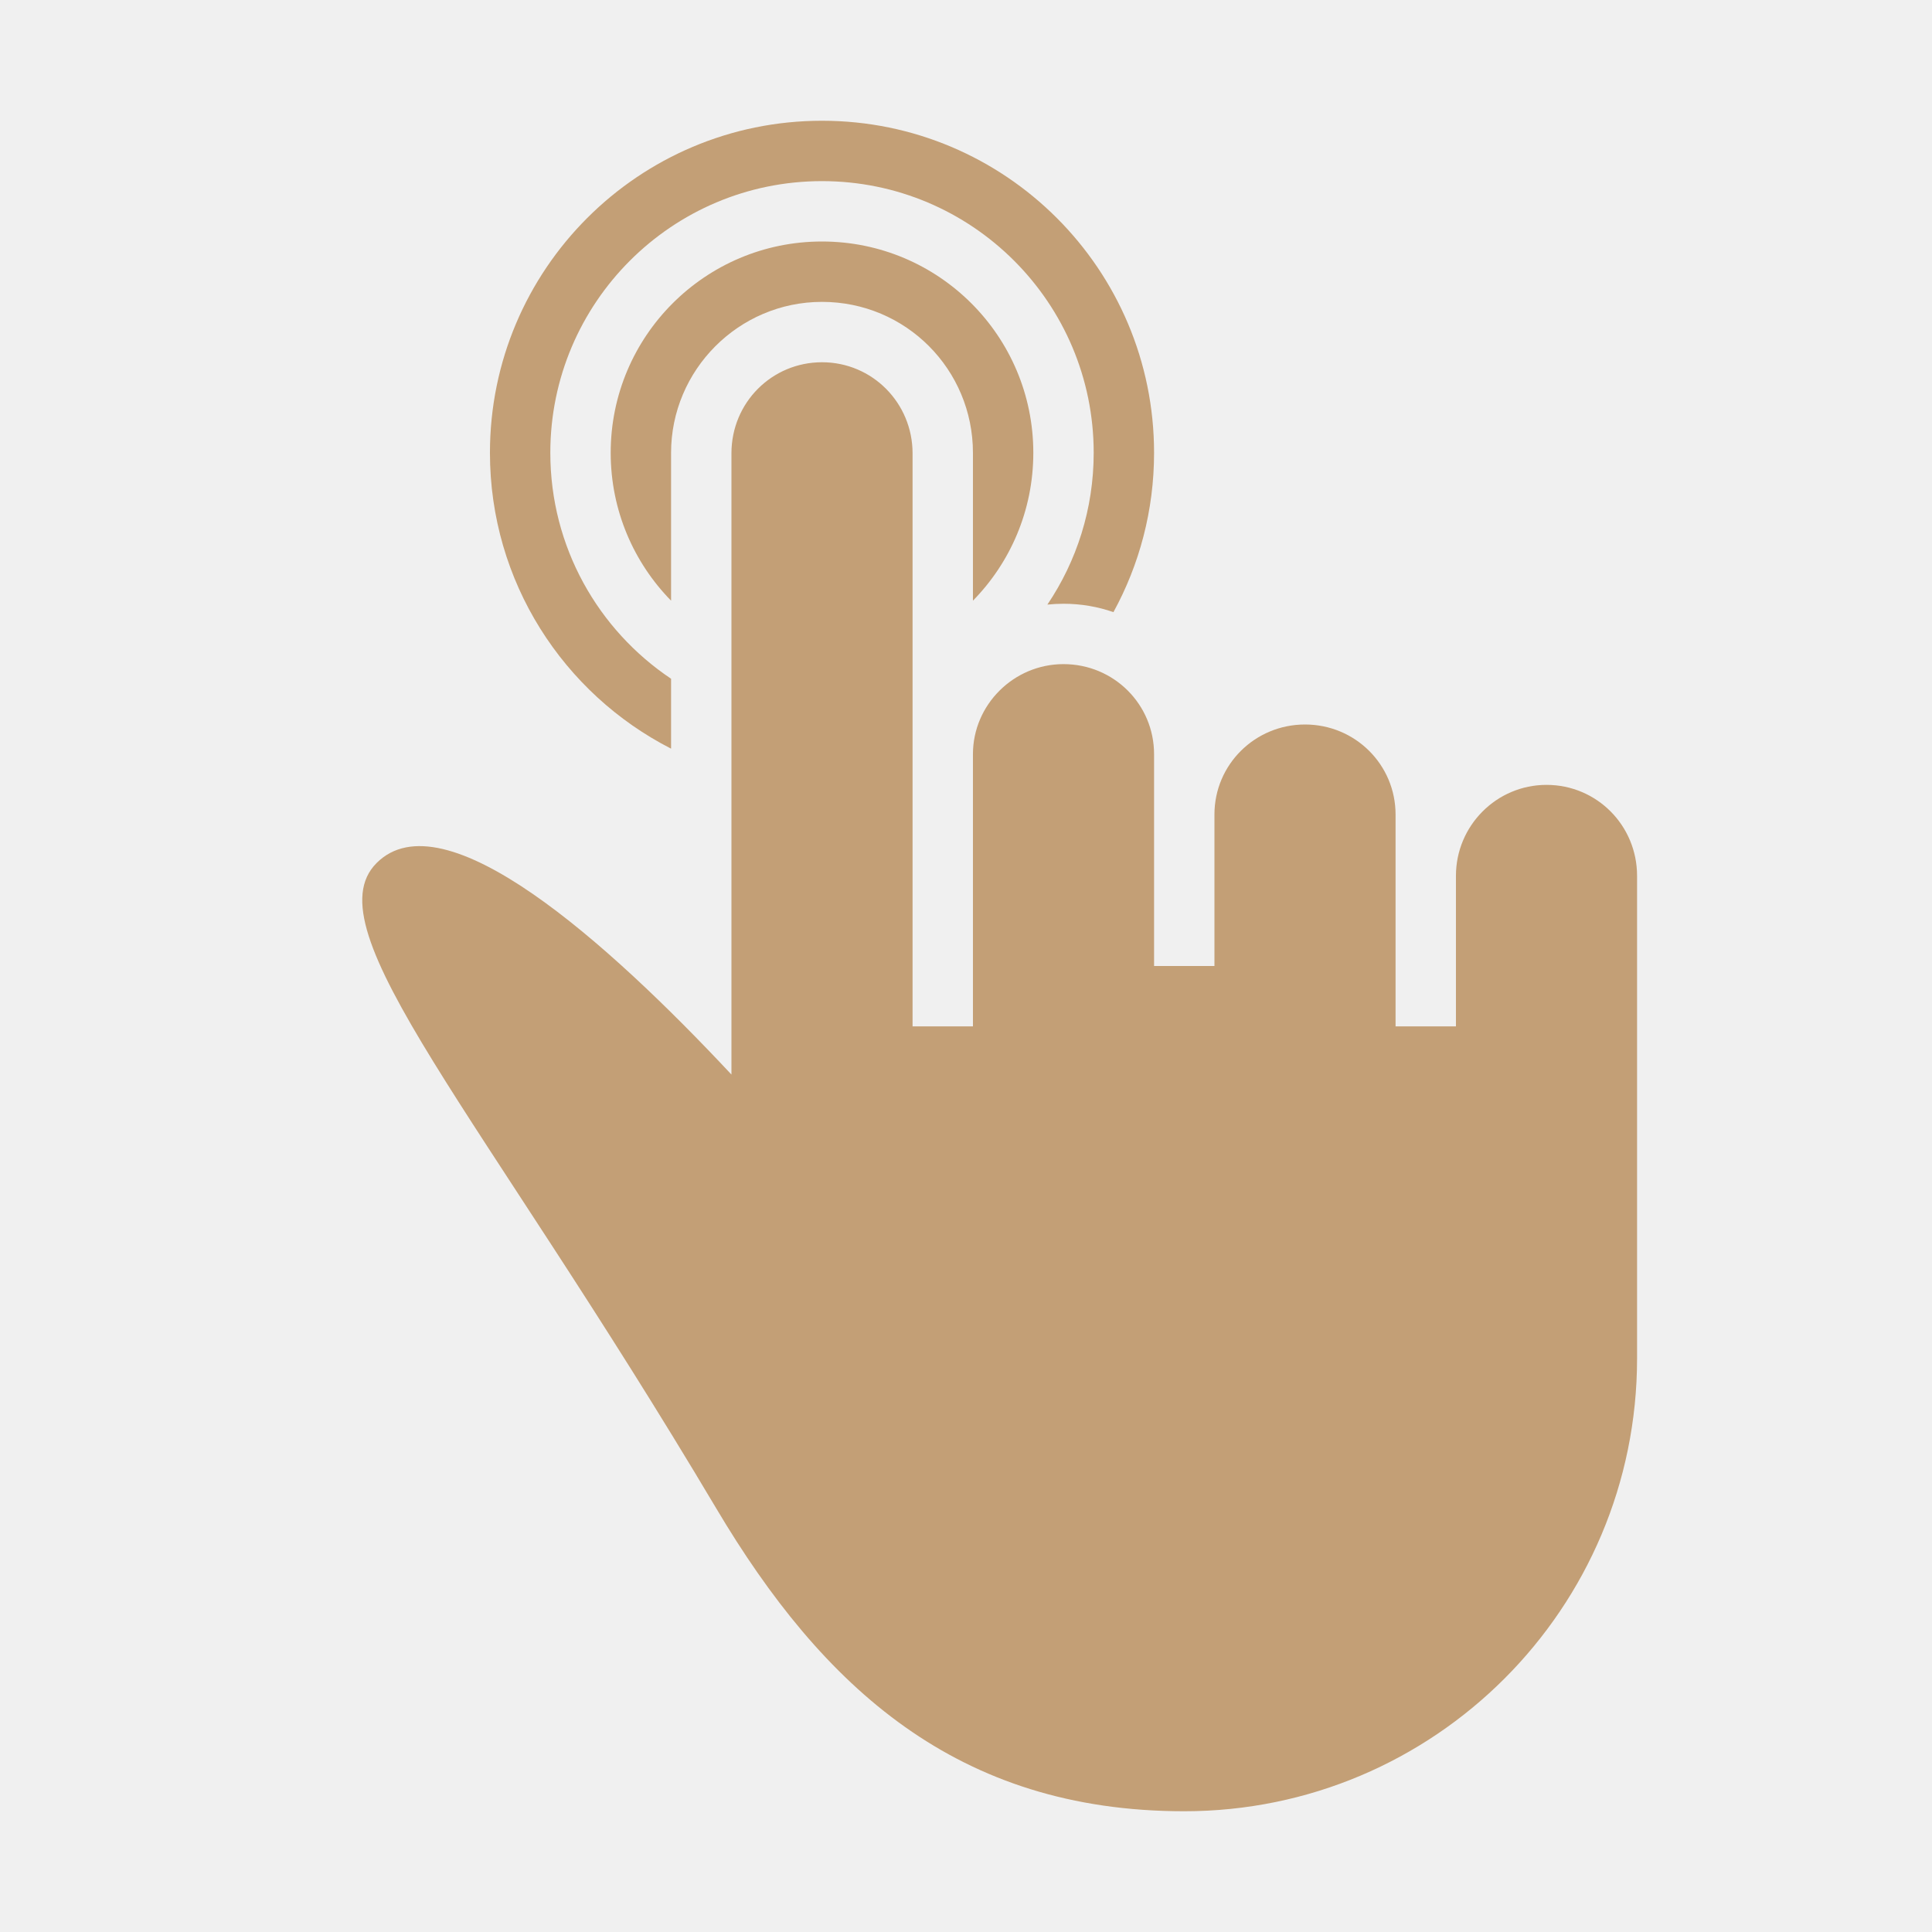
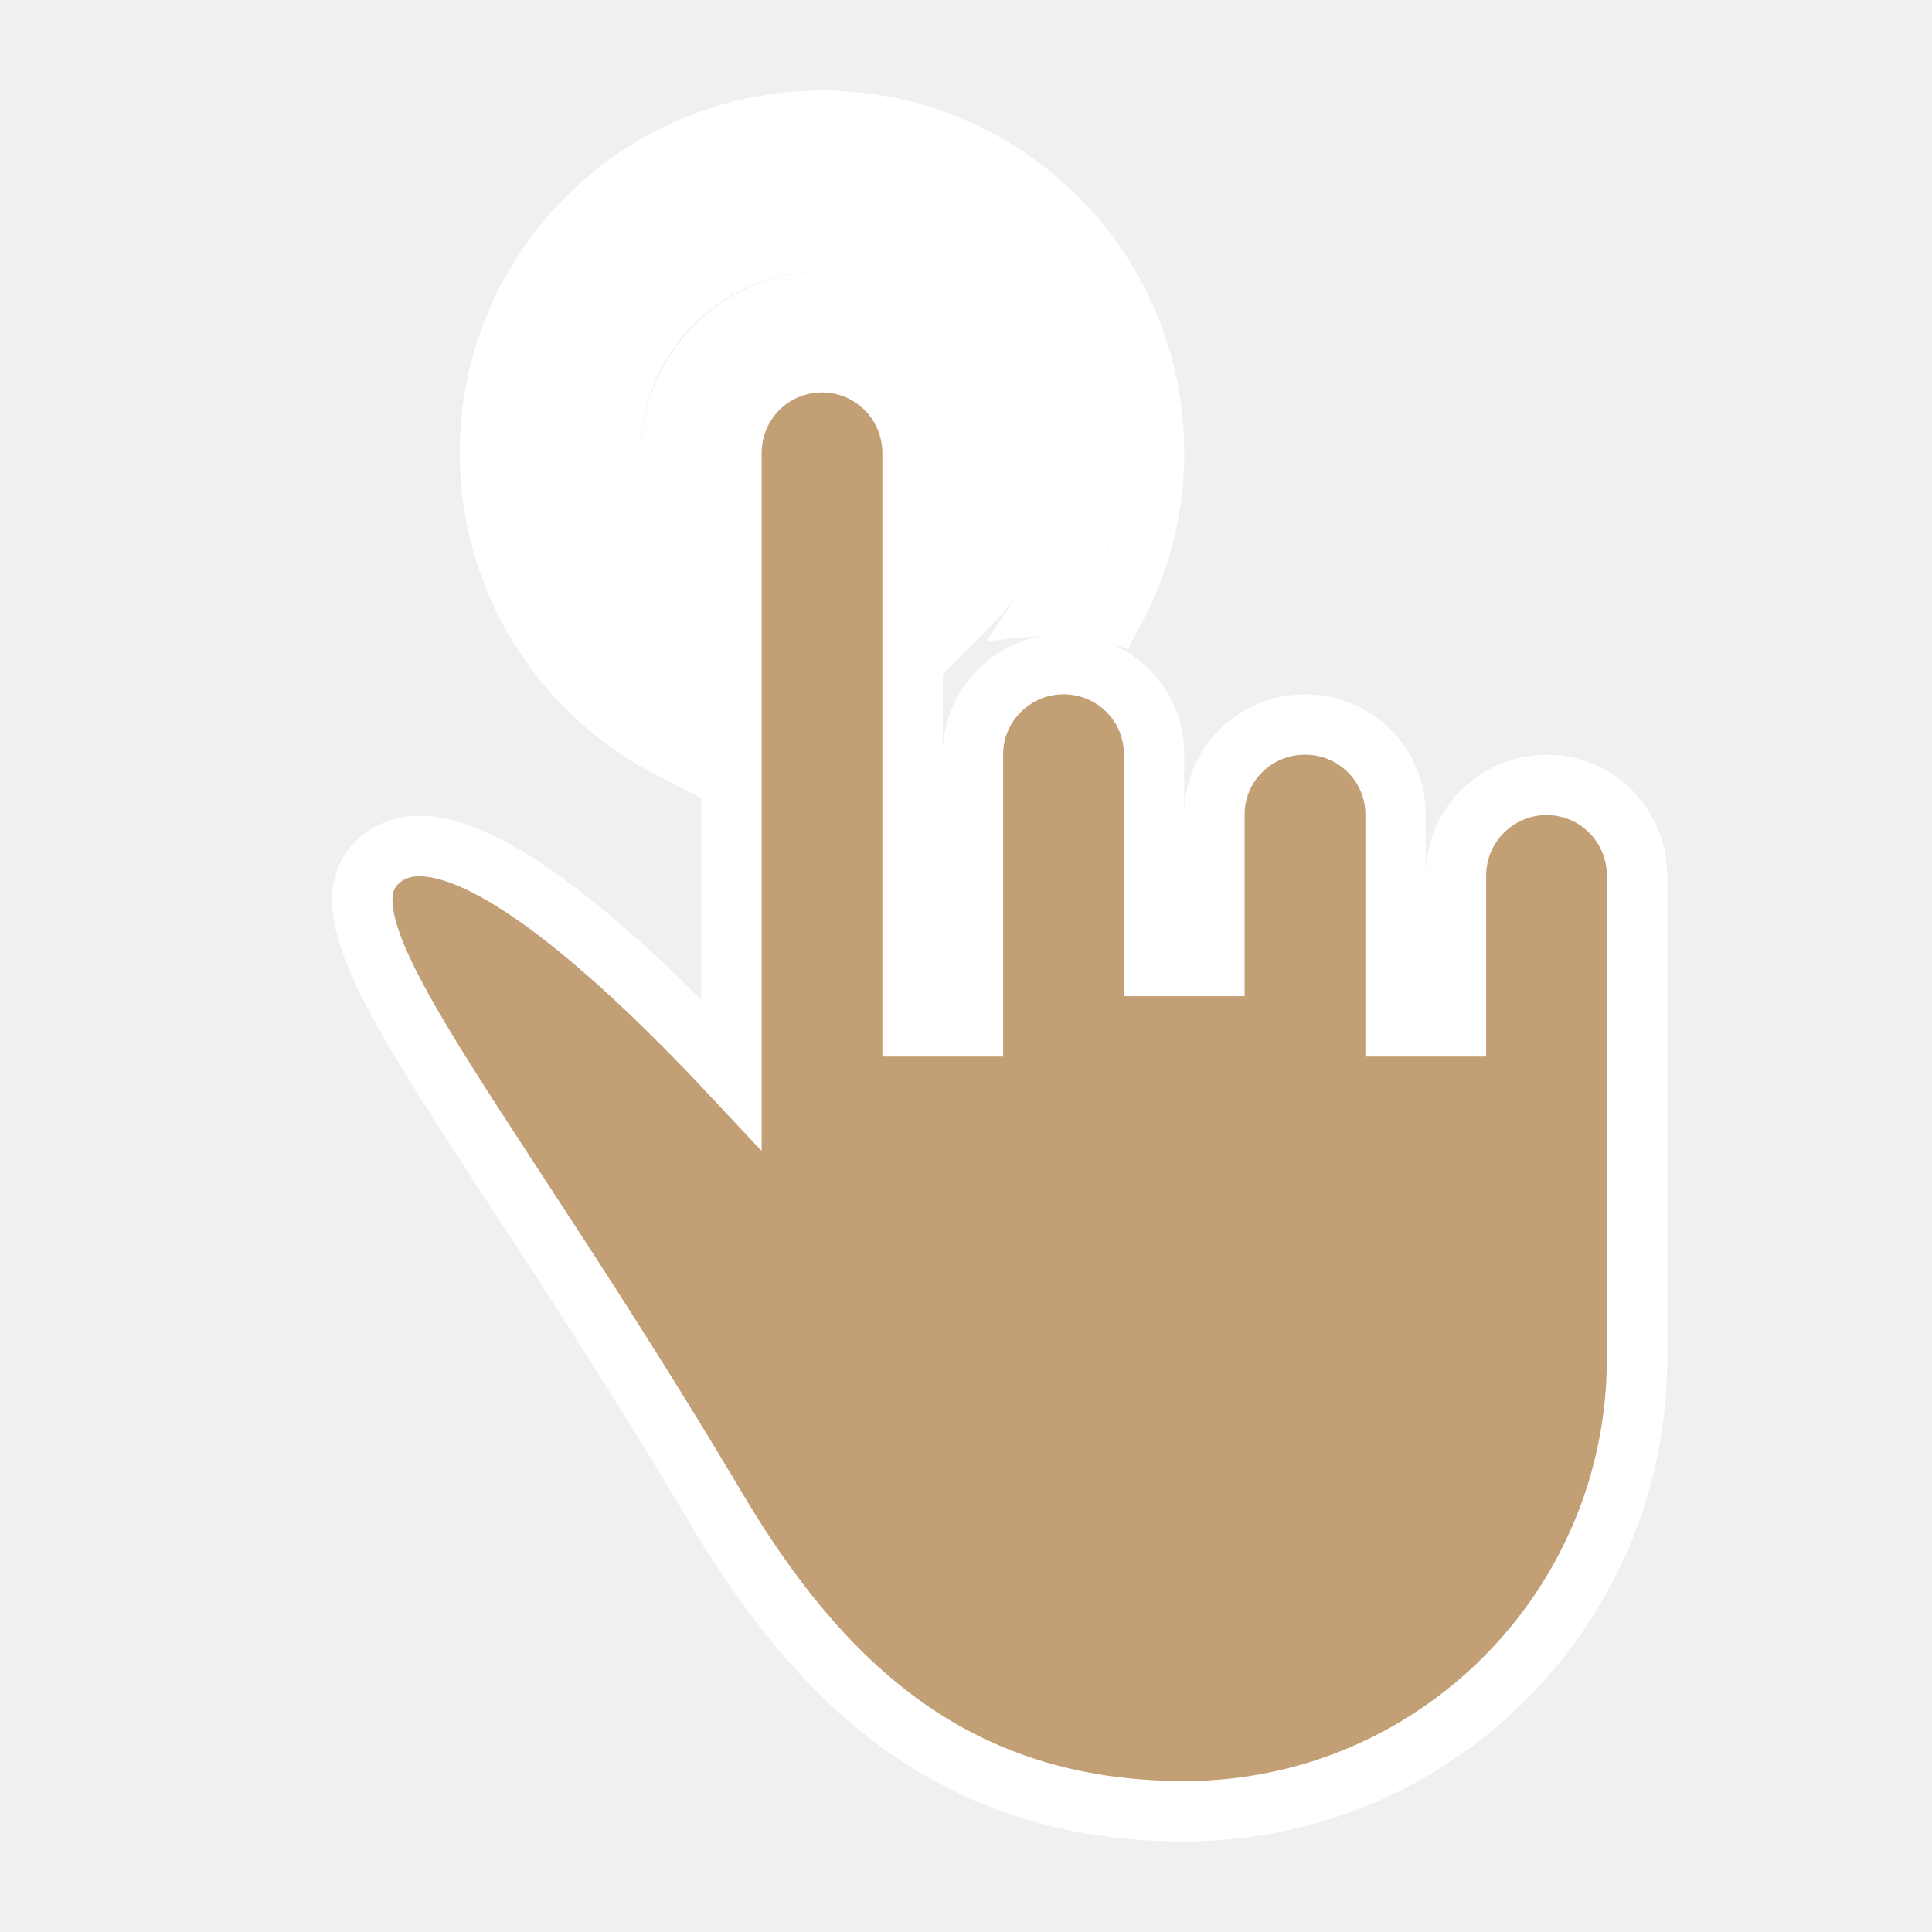
<svg xmlns="http://www.w3.org/2000/svg" height="32px" version="1.1" viewBox="0 0 32 32" width="32px">
  <defs />
-   <g fill="none" fill-rule="evenodd" id="Page-1" stroke="none" stroke-width="1">
+   <g fill="none" fill-rule="evenodd" id="Page-1" stroke="white" stroke-width="1">
    <g fill="#C39F76" id="icon-23-one-finger-double-tap">
      <path d="M18.442,10.139 C18.871,9.355 19.115,8.456 19.115,7.5 C19.115,4.462 16.653,2 13.615,2 C10.578,2 8.115,4.462 8.115,7.5 C8.115,9.637 9.334,11.49 11.115,12.4 L11.115,11.242 C9.909,10.435 9.115,9.06 9.115,7.5 C9.115,5.015 11.13,3 13.615,3 C16.1,3 18.115,5.015 18.115,7.5 C18.115,8.431 17.832,9.296 17.348,10.014 C17.436,10.005 17.525,10 17.615,10 C17.906,10 18.184,10.049 18.442,10.139 L18.442,10.139 L18.442,10.139 Z M16.115,9.949 C16.734,9.318 17.115,8.454 17.115,7.5 C17.115,5.567 15.548,4 13.615,4 C11.682,4 10.115,5.567 10.115,7.5 C10.115,8.454 10.497,9.318 11.115,9.949 L11.115,7.501 C11.115,6.129 12.234,5 13.615,5 C15.005,5 16.115,6.12 16.115,7.501 L16.115,9.949 L16.115,9.949 Z M19.115,12.491 C19.115,11.667 18.449,11 17.615,11 C16.787,11 16.115,11.676 16.115,12.491 L16.115,14.433 L16.115,17 L15.115,17 L15.115,14.5 L15.115,7.509 C15.115,6.675 14.449,6 13.615,6 C12.787,6 12.115,6.666 12.115,7.509 L12.115,17.798 C10.057,15.598 7.347,13.179 6.236,14.296 C5.149,15.389 7.951,18.401 11.863,24.983 C13.625,27.949 15.855,30 19.615,30 C23.757,30 27.115,26.642 27.115,22.5 L27.115,19.247 L27.115,14.506 C27.115,13.674 26.449,13 25.615,13 C24.787,13 24.115,13.676 24.115,14.506 L24.115,16.75 L24.115,17 L23.115,17 L23.115,14.678 L23.115,13.491 C23.115,12.668 22.449,12 21.615,12 C20.787,12 20.115,12.663 20.115,13.491 L20.115,14.508 L20.115,16 L19.115,16 L19.115,14.508 L19.115,12.491 L19.115,12.491 Z" id="one-finger-double-tap" />
    </g>
  </g>
</svg>
